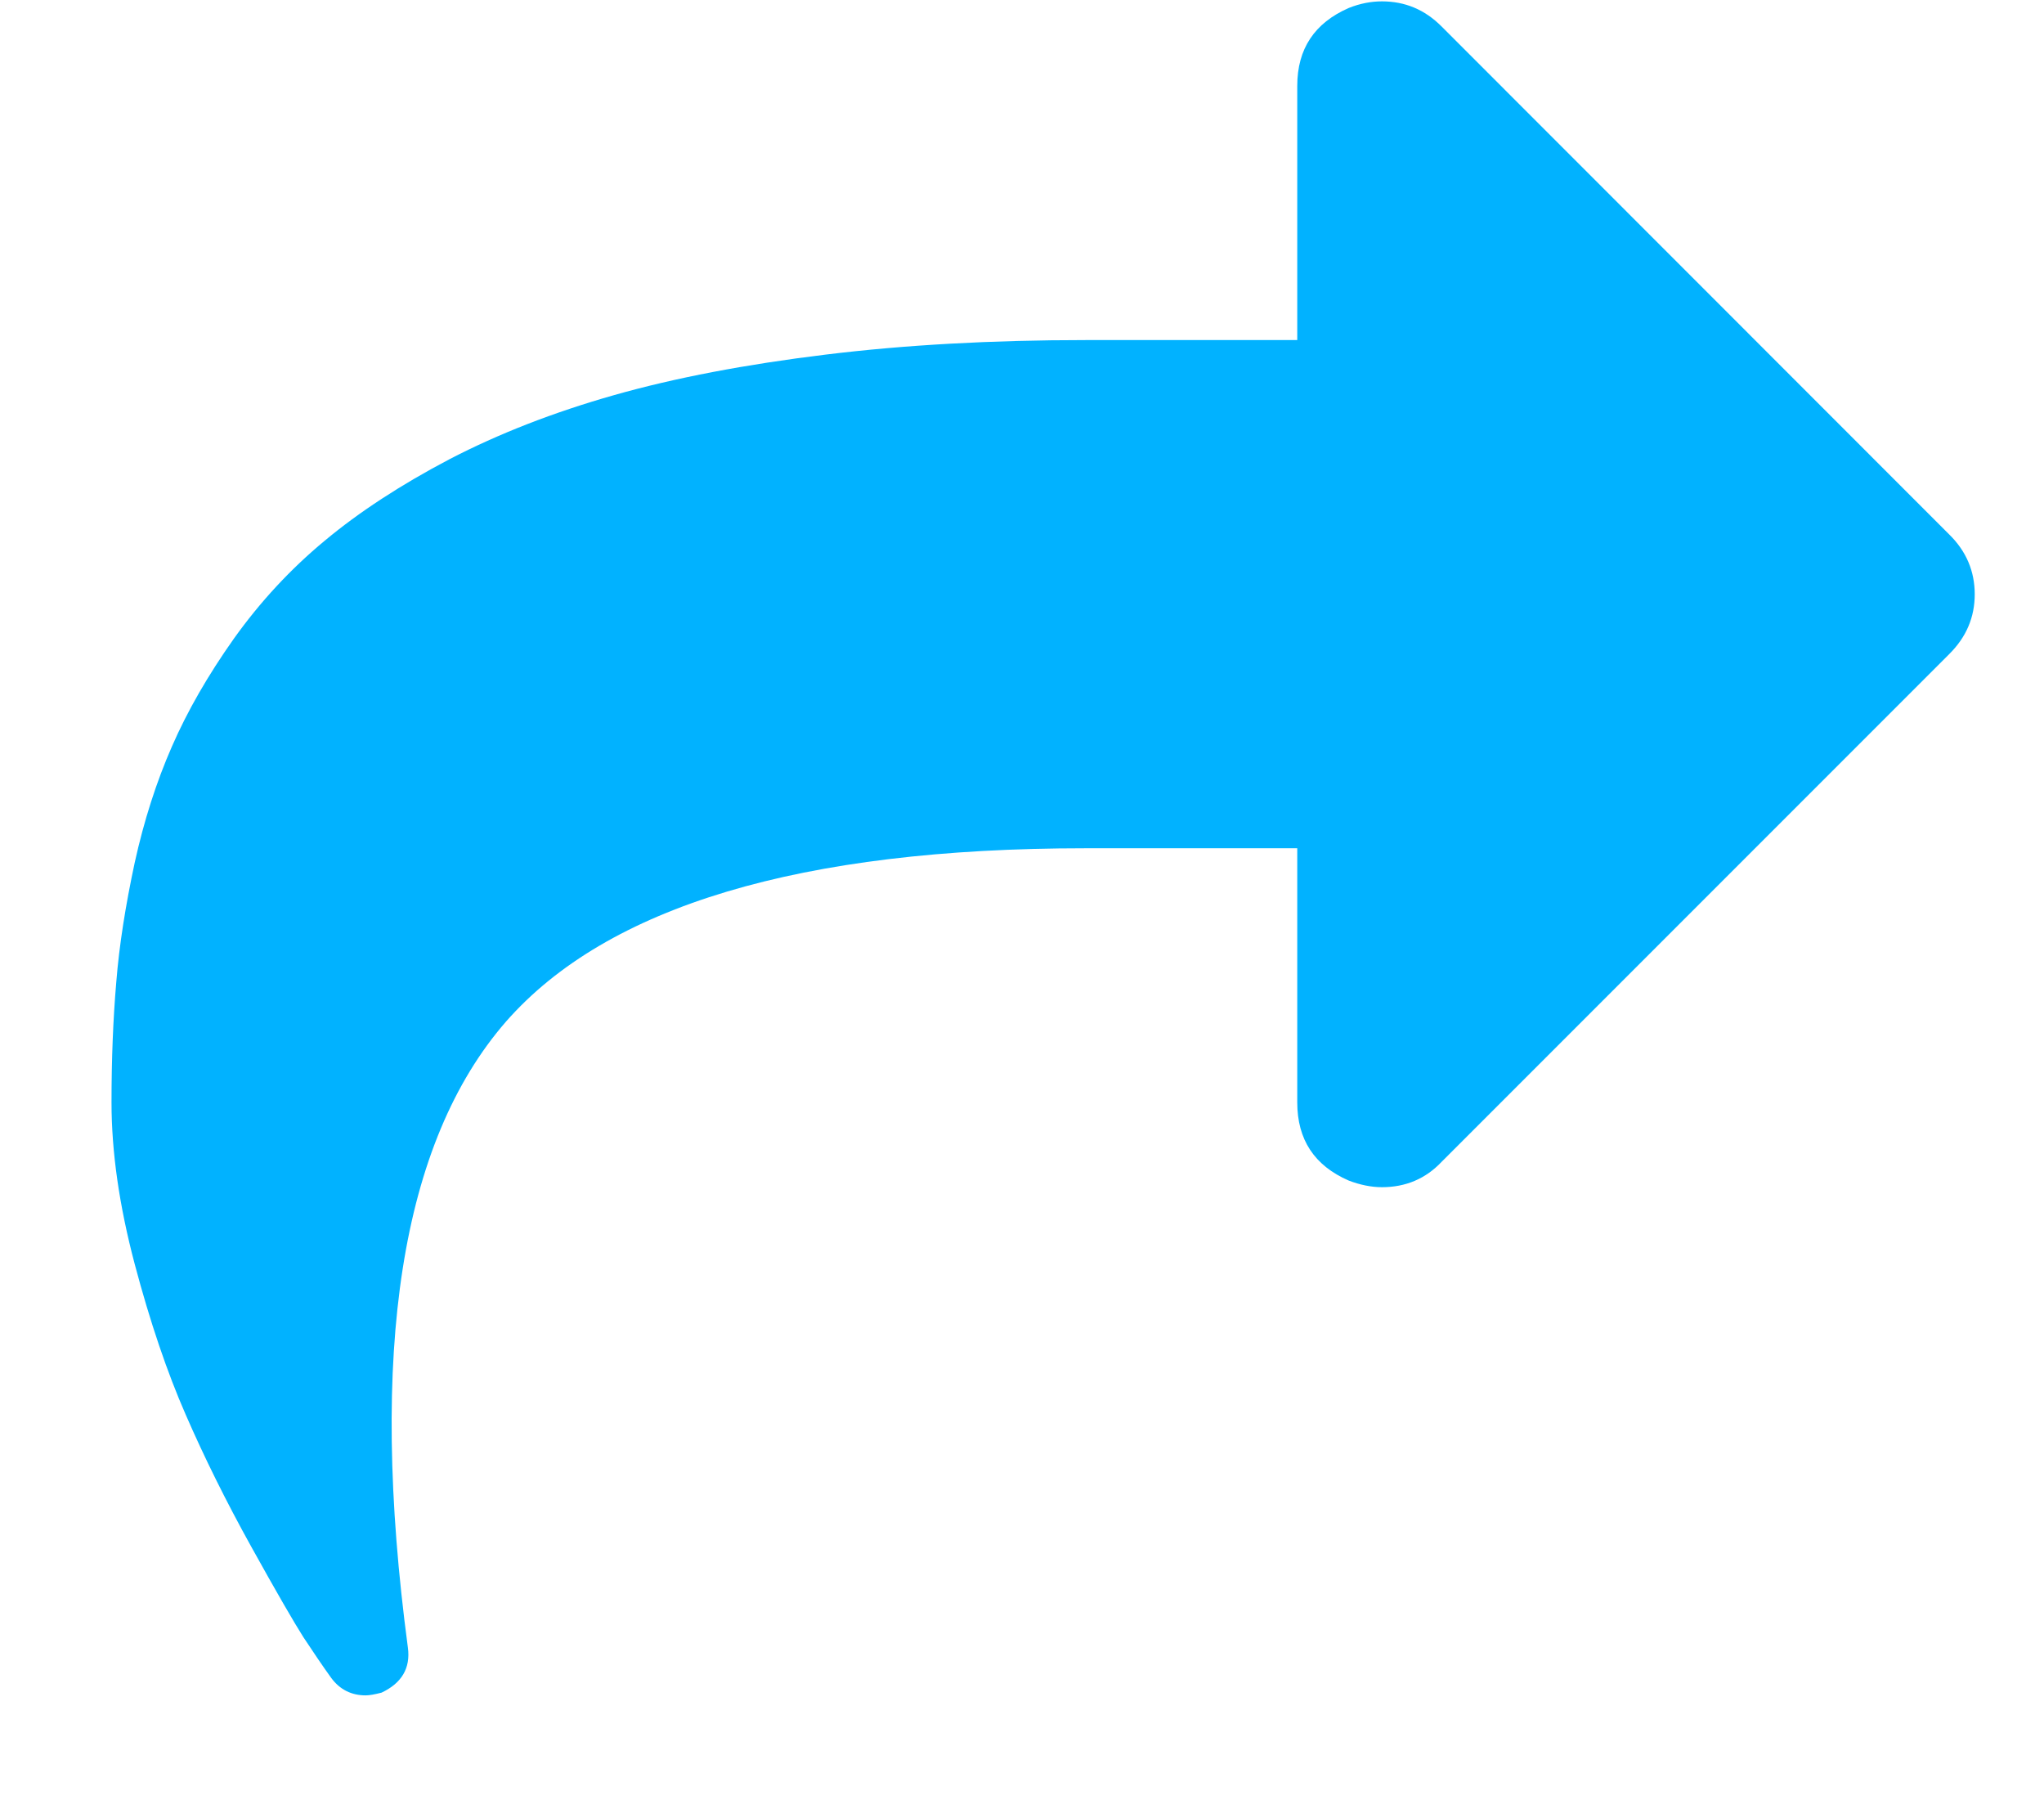
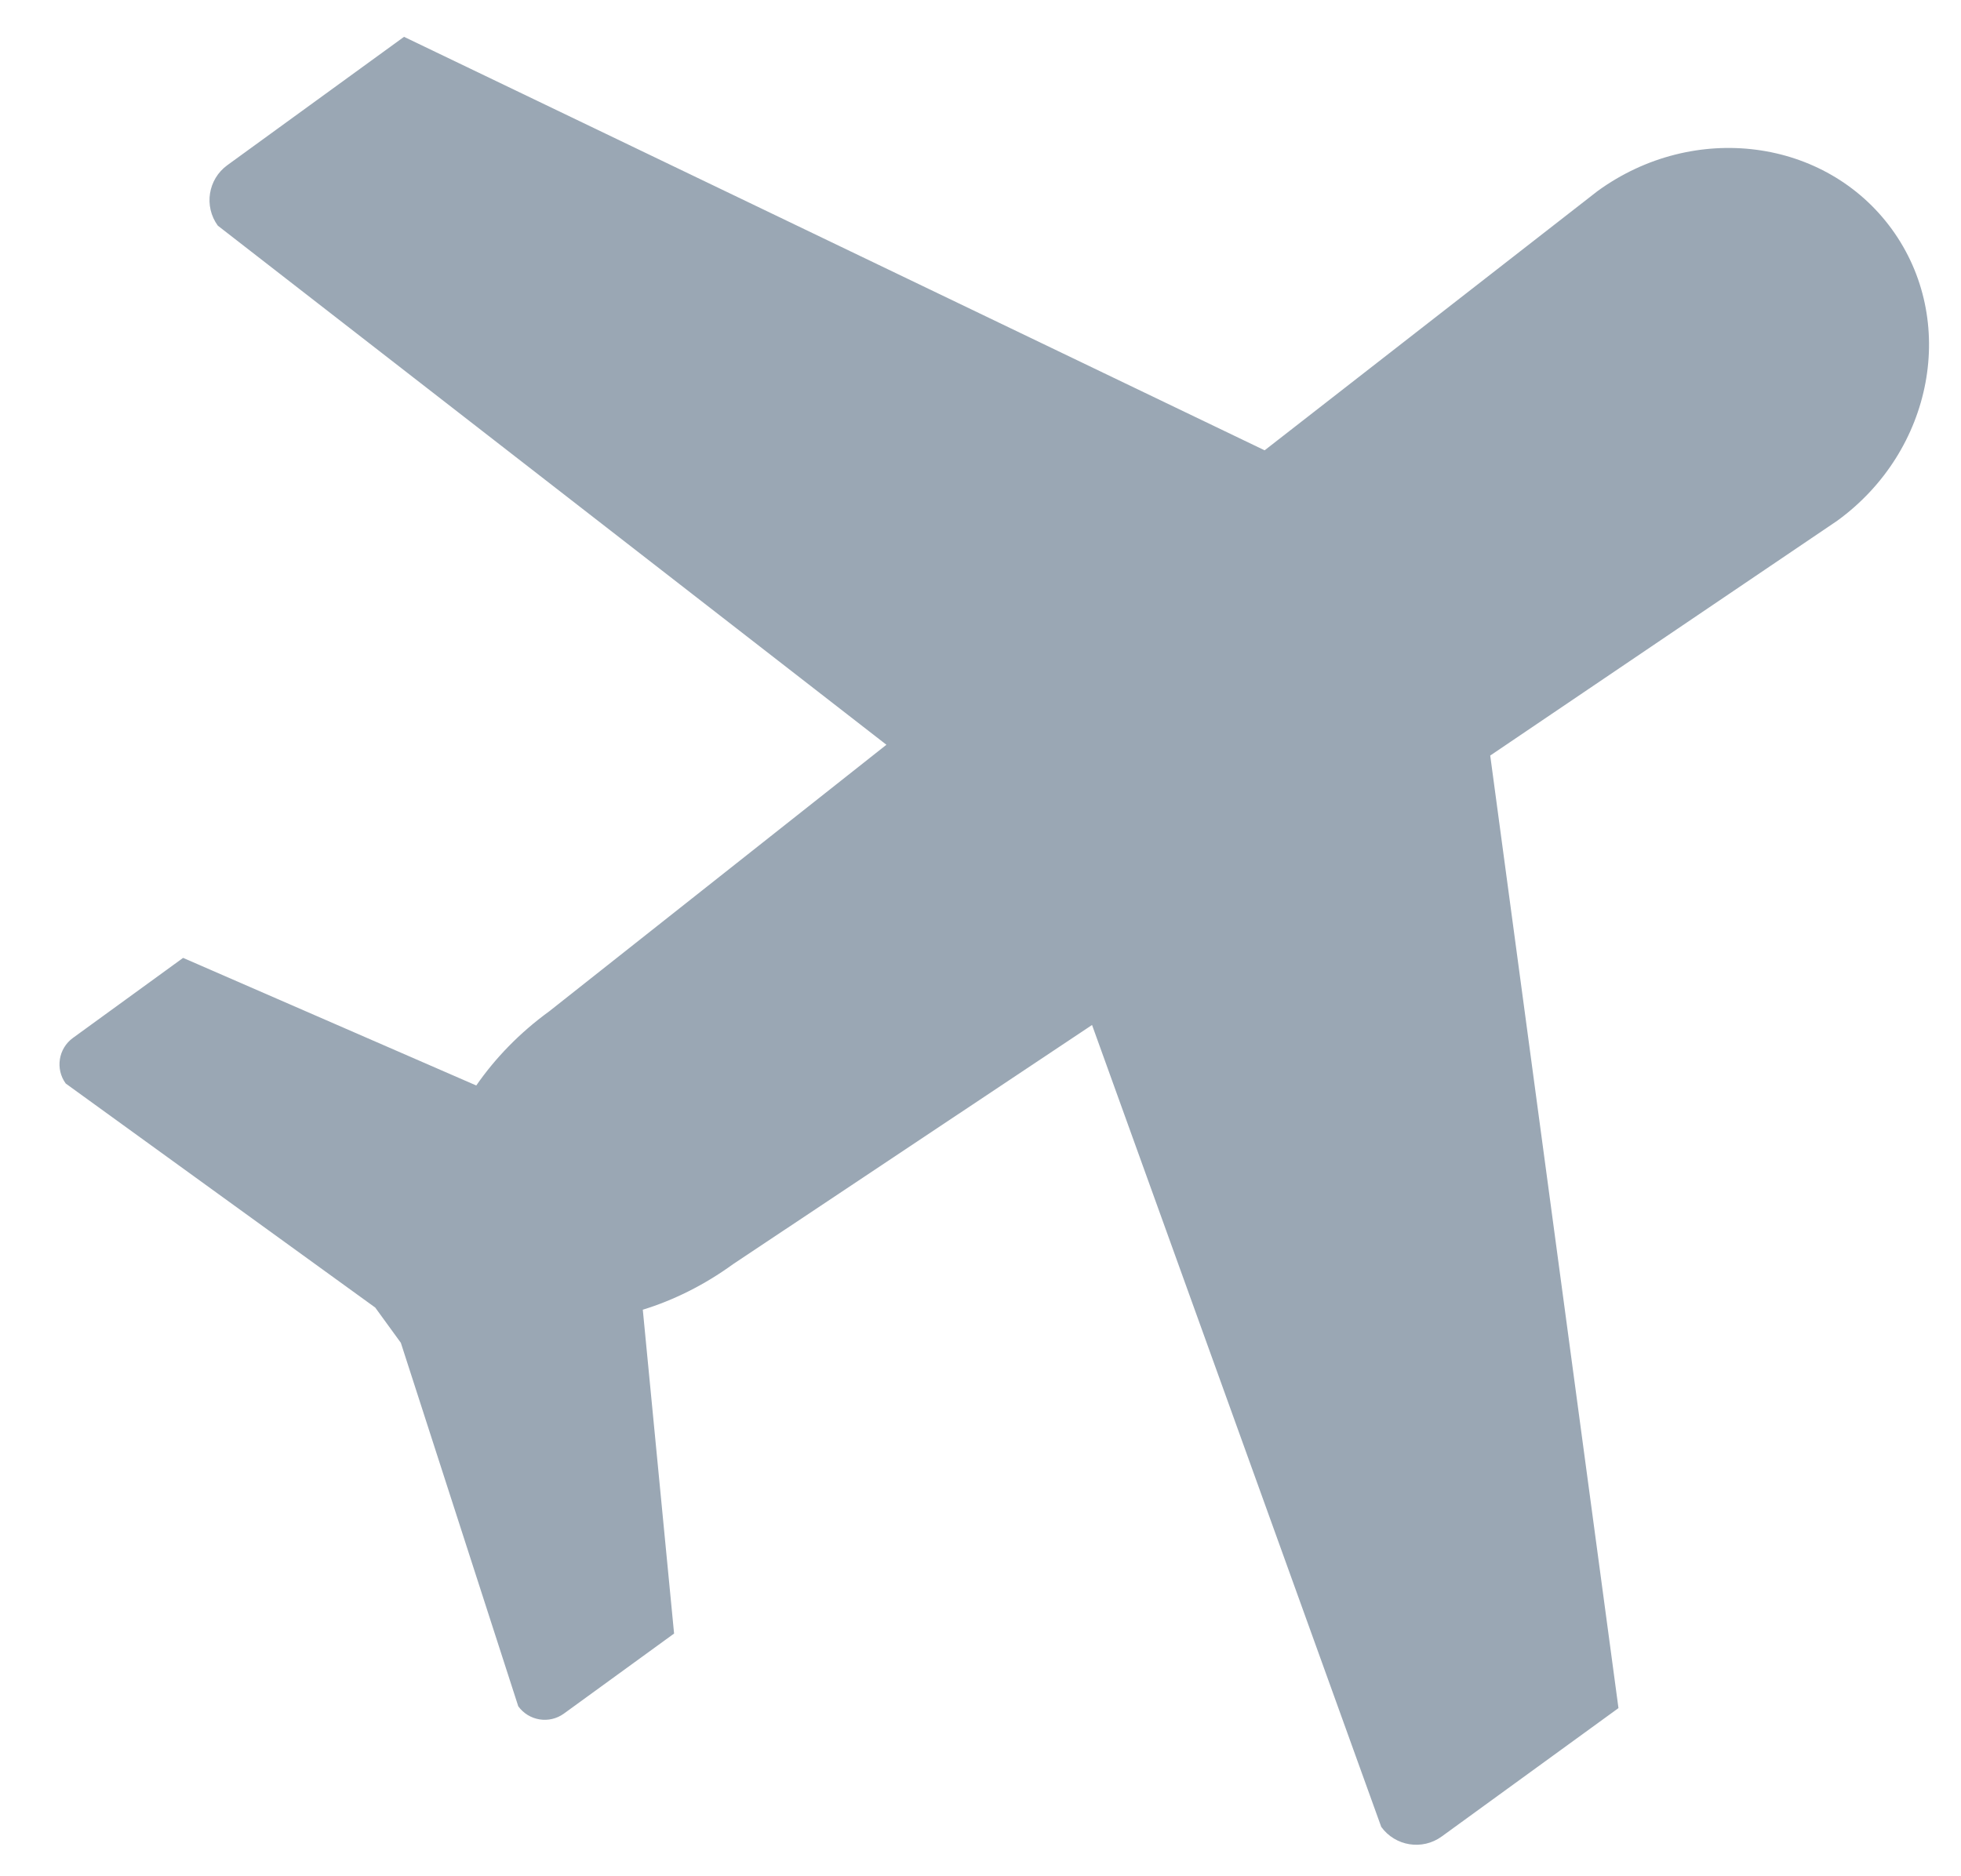
- <svg xmlns="http://www.w3.org/2000/svg" width="9px" height="8px" viewBox="0 0 9 8" version="1.1">
+ <svg xmlns="http://www.w3.org/2000/svg" width="23px" height="22px" viewBox="0 0 23 22" version="1.1">
  <defs />
  <g id="Page-1" stroke="none" stroke-width="1" fill="none" fill-rule="evenodd">
-     <g id="выдача-по-стране" transform="translate(-1111, -1171)" fill-rule="nonzero" fill="#01B2FF">
-       <g id="Group-23-Copy" transform="translate(400, 1109)">
-         <g id="Group-8" transform="translate(711, 56)">
-           <g id="share-symbol-copy" transform="translate(0, 6)">
-             <path d="M8.584,2.354 L6.347,0.116 C6.273,0.042 6.186,0.006 6.085,0.006 C6.038,0.006 5.989,0.015 5.939,0.035 C5.788,0.101 5.712,0.215 5.712,0.378 L5.712,1.497 L4.78,1.497 C4.368,1.497 3.986,1.518 3.635,1.561 C3.283,1.604 2.973,1.663 2.705,1.739 C2.437,1.815 2.196,1.909 1.98,2.021 C1.765,2.134 1.581,2.254 1.43,2.38 C1.278,2.506 1.145,2.65 1.03,2.811 C0.916,2.972 0.825,3.13 0.757,3.286 C0.689,3.441 0.634,3.612 0.593,3.798 C0.553,3.985 0.525,4.16 0.512,4.323 C0.498,4.486 0.491,4.663 0.491,4.853 C0.491,5.07 0.525,5.307 0.593,5.564 C0.661,5.82 0.736,6.041 0.818,6.228 C0.899,6.414 0.995,6.608 1.106,6.808 C1.217,7.008 1.294,7.141 1.336,7.207 C1.379,7.272 1.42,7.333 1.459,7.387 C1.497,7.438 1.548,7.463 1.61,7.463 C1.626,7.463 1.649,7.459 1.68,7.451 C1.769,7.409 1.808,7.343 1.796,7.253 C1.622,5.948 1.765,5.029 2.228,4.497 C2.674,3.989 3.525,3.734 4.779,3.734 L5.712,3.734 L5.712,4.853 C5.712,5.016 5.787,5.131 5.939,5.197 C5.989,5.216 6.038,5.226 6.085,5.226 C6.189,5.226 6.277,5.189 6.347,5.115 L8.584,2.878 C8.658,2.804 8.695,2.717 8.695,2.616 C8.695,2.515 8.658,2.427 8.584,2.354 Z" id="Shape" />
+     <g id="главная_гайды" transform="translate(-920, -791)" fill-rule="nonzero" fill="#9AA7B4">
+       <g id="Group-2-Copy-6" transform="translate(686, 602)">
+         <g id="Group">
+           <g id="Group-2">
+             <g id="aeroplane" transform="translate(246.6942, 198.9119) rotate(-45) translate(-246.6942, -198.9119) translate(232.6942, 184.9119)">
+               <path d="M23.43,11.399 L18.483,11.564 L13.168,1.707 L10.606,1.707 C10.326,1.707 10.099,1.934 10.099,2.215 L12.864,11.751 L7.827,11.956 C7.393,11.956 6.985,12.03 6.623,12.157 L4.721,8.925 L3.124,8.925 C2.912,8.925 2.741,9.097 2.741,9.308 L4.133,13.568 L4.133,14.079 L2.741,18.338 C2.741,18.55 2.912,18.722 3.124,18.722 L4.721,18.722 L6.657,15.433 C7.01,15.554 7.407,15.623 7.827,15.623 L12.883,15.828 L10.098,25.432 C10.098,25.713 10.325,25.94 10.606,25.94 L13.168,25.94 L18.519,16.016 L23.43,16.18 C24.827,16.18 25.959,15.109 25.959,13.79 C25.959,12.469 24.827,11.399 23.43,11.399 Z" id="Shape" transform="translate(14.34961, 13.8234) rotate(9) translate(-14.34961, -13.8234) " />
+             </g>
          </g>
        </g>
      </g>
    </g>
  </g>
</svg>
